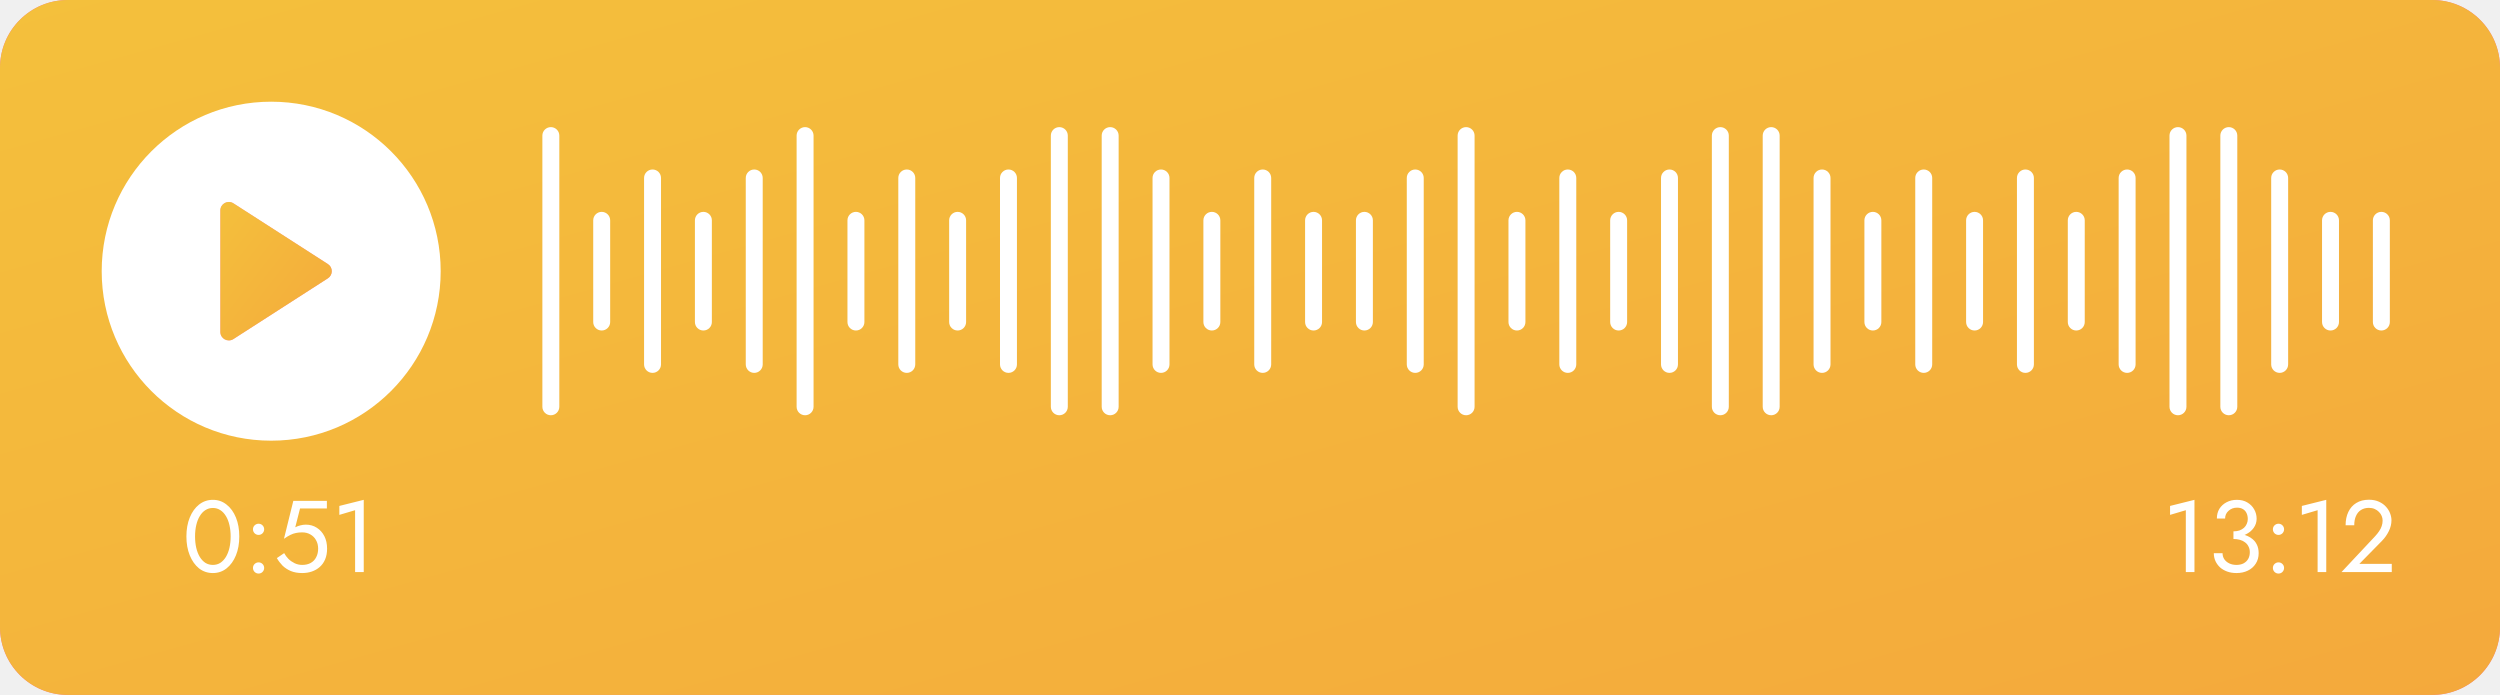
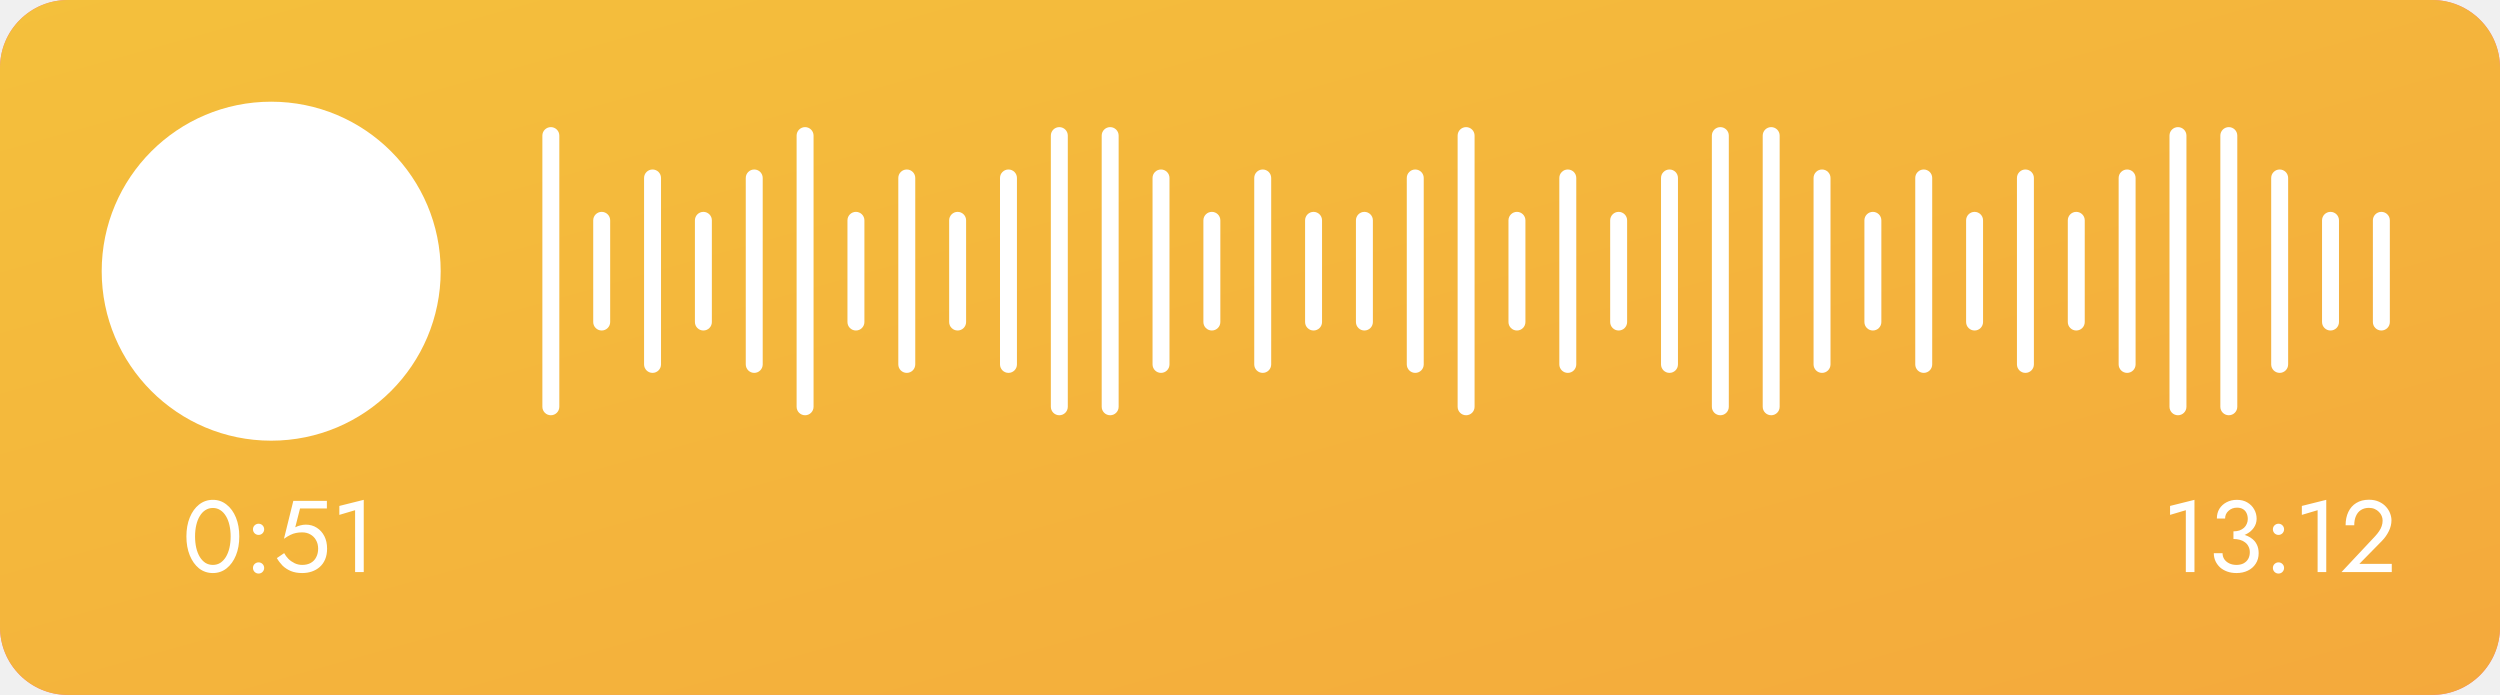
<svg xmlns="http://www.w3.org/2000/svg" width="295" height="82" viewBox="0 0 295 82" fill="none">
  <g clip-path="url(#clip0_2_1754)">
    <path d="M0 8C0 3.582 3.582 0 8 0H287C291.418 0 295 3.582 295 8V74C295 78.418 291.418 82 287 82H8C3.582 82 0 78.418 0 74V8Z" fill="white" />
    <rect width="295" height="82" fill="#F070A9" />
    <rect width="295" height="82" fill="url(#paint0_linear_2_1754)" />
    <g clip-path="url(#clip1_2_1754)">
      <rect x="12" y="12" width="40" height="40" rx="20" fill="white" />
-       <path d="M26 24.832C26 24.041 26.875 23.563 27.541 23.991L38.691 31.159C39.304 31.552 39.304 32.447 38.691 32.841L27.541 40.01C26.875 40.437 26 39.959 26 39.168V24.832Z" fill="#FFA2CB" />
-       <path d="M26 24.832C26 24.041 26.875 23.563 27.541 23.991L38.691 31.159C39.304 31.552 39.304 32.447 38.691 32.841L27.541 40.01C26.875 40.437 26 39.959 26 39.168V24.832Z" fill="url(#paint1_linear_2_1754)" />
      <rect x="64" y="15" width="2" height="34" rx="1" fill="white" />
      <rect x="94" y="15" width="2" height="34" rx="1" fill="white" />
      <rect x="172" y="15" width="2" height="34" rx="1" fill="white" />
      <rect x="124" y="15" width="2" height="34" rx="1" fill="white" />
      <rect x="202" y="15" width="2" height="34" rx="1" fill="white" />
      <rect width="2" height="34" rx="1" transform="matrix(-1 0 0 1 264 15)" fill="white" />
      <rect width="2" height="34" rx="1" transform="matrix(-1 0 0 1 132 15)" fill="white" />
      <rect width="2" height="34" rx="1" transform="matrix(-1 0 0 1 210 15)" fill="white" />
      <rect x="256" y="15" width="2" height="34" rx="1" fill="white" />
      <rect x="70" y="25" width="2" height="14" rx="1" fill="white" />
      <rect x="100" y="25" width="2" height="14" rx="1" fill="white" />
      <rect x="178" y="25" width="2" height="14" rx="1" fill="white" />
      <rect width="2" height="14" rx="1" transform="matrix(-1 0 0 1 156 25)" fill="white" />
      <rect width="2" height="14" rx="1" transform="matrix(-1 0 0 1 234 25)" fill="white" />
      <rect x="82" y="25" width="2" height="14" rx="1" fill="white" />
      <rect x="160" y="25" width="2" height="14" rx="1" fill="white" />
      <rect x="112" y="25" width="2" height="14" rx="1" fill="white" />
      <rect x="190" y="25" width="2" height="14" rx="1" fill="white" />
      <rect width="2" height="14" rx="1" transform="matrix(-1 0 0 1 144 25)" fill="white" />
      <rect width="2" height="14" rx="1" transform="matrix(-1 0 0 1 222 25)" fill="white" />
      <rect x="244" y="25" width="2" height="14" rx="1" fill="white" />
      <rect width="2" height="14" rx="1" transform="matrix(-1 0 0 1 276 25)" fill="white" />
      <rect width="2" height="14" rx="1" transform="matrix(-1 0 0 1 282 25)" fill="white" />
      <rect x="76" y="20" width="2" height="24" rx="1" fill="white" />
      <rect x="106" y="20" width="2" height="24" rx="1" fill="white" />
      <rect x="184" y="20" width="2" height="24" rx="1" fill="white" />
      <rect width="2" height="24" rx="1" transform="matrix(-1 0 0 1 150 20)" fill="white" />
      <rect width="2" height="24" rx="1" transform="matrix(-1 0 0 1 228 20)" fill="white" />
      <rect x="238" y="20" width="2" height="24" rx="1" fill="white" />
      <rect x="88" y="20" width="2" height="24" rx="1" fill="white" />
      <rect x="166" y="20" width="2" height="24" rx="1" fill="white" />
      <rect x="118" y="20" width="2" height="24" rx="1" fill="white" />
      <rect x="196" y="20" width="2" height="24" rx="1" fill="white" />
      <rect width="2" height="24" rx="1" transform="matrix(-1 0 0 1 138 20)" fill="white" />
      <rect width="2" height="24" rx="1" transform="matrix(-1 0 0 1 216 20)" fill="white" />
      <rect x="250" y="20" width="2" height="24" rx="1" fill="white" />
      <rect width="2" height="24" rx="1" transform="matrix(-1 0 0 1 270 20)" fill="white" />
    </g>
    <path d="M23.016 63.3C23.016 62.812 23.064 62.364 23.16 61.956C23.256 61.54 23.396 61.184 23.58 60.888C23.764 60.584 23.984 60.352 24.24 60.192C24.504 60.024 24.796 59.94 25.116 59.94C25.444 59.94 25.736 60.024 25.992 60.192C26.248 60.352 26.468 60.584 26.652 60.888C26.836 61.184 26.976 61.54 27.072 61.956C27.168 62.364 27.216 62.812 27.216 63.3C27.216 63.788 27.168 64.24 27.072 64.656C26.976 65.064 26.836 65.42 26.652 65.724C26.468 66.02 26.248 66.252 25.992 66.42C25.736 66.58 25.444 66.66 25.116 66.66C24.796 66.66 24.504 66.58 24.24 66.42C23.984 66.252 23.764 66.02 23.58 65.724C23.396 65.42 23.256 65.064 23.16 64.656C23.064 64.24 23.016 63.788 23.016 63.3ZM21.996 63.3C21.996 64.14 22.128 64.884 22.392 65.532C22.656 66.18 23.02 66.692 23.484 67.068C23.956 67.436 24.5 67.62 25.116 67.62C25.732 67.62 26.272 67.436 26.736 67.068C27.208 66.692 27.576 66.18 27.84 65.532C28.104 64.884 28.236 64.14 28.236 63.3C28.236 62.46 28.104 61.716 27.84 61.068C27.576 60.42 27.208 59.912 26.736 59.544C26.272 59.168 25.732 58.98 25.116 58.98C24.5 58.98 23.956 59.168 23.484 59.544C23.02 59.912 22.656 60.42 22.392 61.068C22.128 61.716 21.996 62.46 21.996 63.3ZM29.851 67.02C29.851 67.196 29.915 67.352 30.043 67.488C30.179 67.616 30.335 67.68 30.511 67.68C30.695 67.68 30.851 67.616 30.979 67.488C31.107 67.352 31.171 67.196 31.171 67.02C31.171 66.836 31.107 66.68 30.979 66.552C30.851 66.424 30.695 66.36 30.511 66.36C30.335 66.36 30.179 66.424 30.043 66.552C29.915 66.68 29.851 66.836 29.851 67.02ZM29.851 62.46C29.851 62.636 29.915 62.792 30.043 62.928C30.179 63.056 30.335 63.12 30.511 63.12C30.695 63.12 30.851 63.056 30.979 62.928C31.107 62.792 31.171 62.636 31.171 62.46C31.171 62.276 31.107 62.12 30.979 61.992C30.851 61.864 30.695 61.8 30.511 61.8C30.335 61.8 30.179 61.864 30.043 61.992C29.915 62.12 29.851 62.276 29.851 62.46ZM38.596 64.74C38.596 64.18 38.489 63.688 38.273 63.264C38.056 62.84 37.757 62.508 37.373 62.268C36.996 62.028 36.569 61.908 36.089 61.908C35.88 61.908 35.669 61.936 35.453 61.992C35.245 62.04 35.041 62.116 34.84 62.22L35.404 60H38.572V59.1H34.612L33.508 63.576C33.797 63.376 34.048 63.224 34.264 63.12C34.489 63.008 34.709 62.932 34.925 62.892C35.148 62.844 35.392 62.82 35.657 62.82C36.017 62.82 36.337 62.9 36.617 63.06C36.904 63.22 37.129 63.444 37.288 63.732C37.456 64.02 37.541 64.356 37.541 64.74C37.541 65.124 37.465 65.46 37.312 65.748C37.169 66.036 36.956 66.26 36.676 66.42C36.397 66.58 36.056 66.66 35.657 66.66C35.352 66.66 35.06 66.596 34.781 66.468C34.501 66.332 34.252 66.16 34.036 65.952C33.828 65.736 33.66 65.508 33.532 65.268L32.669 65.856C32.852 66.176 33.077 66.472 33.34 66.744C33.612 67.008 33.937 67.22 34.312 67.38C34.697 67.54 35.145 67.62 35.657 67.62C36.065 67.62 36.444 67.56 36.797 67.44C37.148 67.32 37.461 67.14 37.733 66.9C38.005 66.66 38.217 66.36 38.368 66C38.52 65.64 38.596 65.22 38.596 64.74ZM40.042 60.756L41.902 60.204V67.5H42.922V58.98L40.042 59.7V60.756Z" fill="white" />
    <path d="M256.067 60.756L257.927 60.204V67.5H258.947V58.98L256.067 59.7V60.756ZM263.546 63.36C264.09 63.36 264.566 63.264 264.974 63.072C265.382 62.88 265.702 62.62 265.934 62.292C266.166 61.964 266.282 61.604 266.282 61.212C266.282 60.812 266.186 60.444 265.994 60.108C265.81 59.772 265.542 59.5 265.19 59.292C264.846 59.084 264.434 58.98 263.954 58.98C263.498 58.98 263.09 59.076 262.73 59.268C262.378 59.452 262.098 59.708 261.89 60.036C261.69 60.364 261.59 60.748 261.59 61.188H262.562C262.562 60.82 262.698 60.516 262.97 60.276C263.242 60.028 263.574 59.904 263.966 59.904C264.246 59.904 264.478 59.96 264.662 60.072C264.854 60.184 264.998 60.344 265.094 60.552C265.19 60.752 265.238 60.984 265.238 61.248C265.238 61.448 265.198 61.636 265.118 61.812C265.046 61.988 264.938 62.144 264.794 62.28C264.65 62.408 264.474 62.512 264.266 62.592C264.058 62.664 263.818 62.7 263.546 62.7V63.36ZM263.906 67.62C264.41 67.62 264.858 67.524 265.25 67.332C265.642 67.14 265.95 66.868 266.174 66.516C266.406 66.164 266.522 65.752 266.522 65.28C266.522 64.864 266.442 64.508 266.282 64.212C266.13 63.916 265.914 63.676 265.634 63.492C265.362 63.3 265.046 63.16 264.686 63.072C264.334 62.984 263.954 62.94 263.546 62.94V63.6C263.818 63.6 264.07 63.632 264.302 63.696C264.534 63.76 264.738 63.86 264.914 63.996C265.09 64.124 265.226 64.288 265.322 64.488C265.426 64.68 265.478 64.904 265.478 65.16C265.478 65.464 265.414 65.728 265.286 65.952C265.158 66.176 264.974 66.352 264.734 66.48C264.502 66.6 264.226 66.66 263.906 66.66C263.586 66.66 263.302 66.6 263.054 66.48C262.806 66.36 262.61 66.196 262.466 65.988C262.33 65.78 262.262 65.544 262.262 65.28H261.23C261.23 65.608 261.294 65.916 261.422 66.204C261.55 66.484 261.73 66.732 261.962 66.948C262.194 67.156 262.474 67.32 262.802 67.44C263.13 67.56 263.498 67.62 263.906 67.62ZM268.201 67.02C268.201 67.196 268.265 67.352 268.393 67.488C268.529 67.616 268.685 67.68 268.861 67.68C269.045 67.68 269.201 67.616 269.329 67.488C269.457 67.352 269.521 67.196 269.521 67.02C269.521 66.836 269.457 66.68 269.329 66.552C269.201 66.424 269.045 66.36 268.861 66.36C268.685 66.36 268.529 66.424 268.393 66.552C268.265 66.68 268.201 66.836 268.201 67.02ZM268.201 62.46C268.201 62.636 268.265 62.792 268.393 62.928C268.529 63.056 268.685 63.12 268.861 63.12C269.045 63.12 269.201 63.056 269.329 62.928C269.457 62.792 269.521 62.636 269.521 62.46C269.521 62.276 269.457 62.12 269.329 61.992C269.201 61.864 269.045 61.8 268.861 61.8C268.685 61.8 268.529 61.864 268.393 61.992C268.265 62.12 268.201 62.276 268.201 62.46ZM271.618 60.756L273.478 60.204V67.5H274.498V58.98L271.618 59.7V60.756ZM276.301 67.5H282.229V66.54H278.401L281.077 63.816C281.405 63.48 281.673 63.1 281.881 62.676C282.089 62.252 282.193 61.824 282.193 61.392C282.193 61.136 282.141 60.868 282.037 60.588C281.933 60.308 281.773 60.048 281.557 59.808C281.341 59.56 281.065 59.36 280.729 59.208C280.393 59.048 279.993 58.968 279.529 58.968C278.953 58.968 278.457 59.096 278.041 59.352C277.633 59.6 277.321 59.952 277.105 60.408C276.889 60.856 276.781 61.38 276.781 61.98H277.801C277.801 61.556 277.869 61.192 278.005 60.888C278.141 60.576 278.337 60.34 278.593 60.18C278.857 60.012 279.169 59.928 279.529 59.928C279.785 59.928 280.013 59.972 280.213 60.06C280.413 60.148 280.581 60.264 280.717 60.408C280.861 60.552 280.969 60.712 281.041 60.888C281.113 61.064 281.149 61.244 281.149 61.428C281.149 61.652 281.113 61.868 281.041 62.076C280.977 62.276 280.877 62.476 280.741 62.676C280.613 62.868 280.457 63.064 280.273 63.264L276.301 67.5Z" fill="white" />
  </g>
  <defs>
    <linearGradient id="paint0_linear_2_1754" x1="295" y1="82" x2="252.376" y2="-70.528" gradientUnits="userSpaceOnUse">
      <stop stop-color="#F4A93C" />
      <stop offset="1" stop-color="#F4C03C" />
    </linearGradient>
-     <linearGradient id="paint1_linear_2_1754" x1="40" y1="41" x2="22.53" y2="27.485" gradientUnits="userSpaceOnUse">
-       <stop stop-color="#F4A93C" />
-       <stop offset="1" stop-color="#F4C03C" />
-     </linearGradient>
    <clipPath id="clip0_2_1754">
      <path d="M0 8C0 3.582 3.582 0 8 0H287C291.418 0 295 3.582 295 8V74C295 78.418 291.418 82 287 82H8C3.582 82 0 78.418 0 74V8Z" fill="white" />
    </clipPath>
    <clipPath id="clip1_2_1754">
      <rect width="271" height="40" fill="white" transform="translate(11.9999 12)" />
    </clipPath>
  </defs>
</svg>
